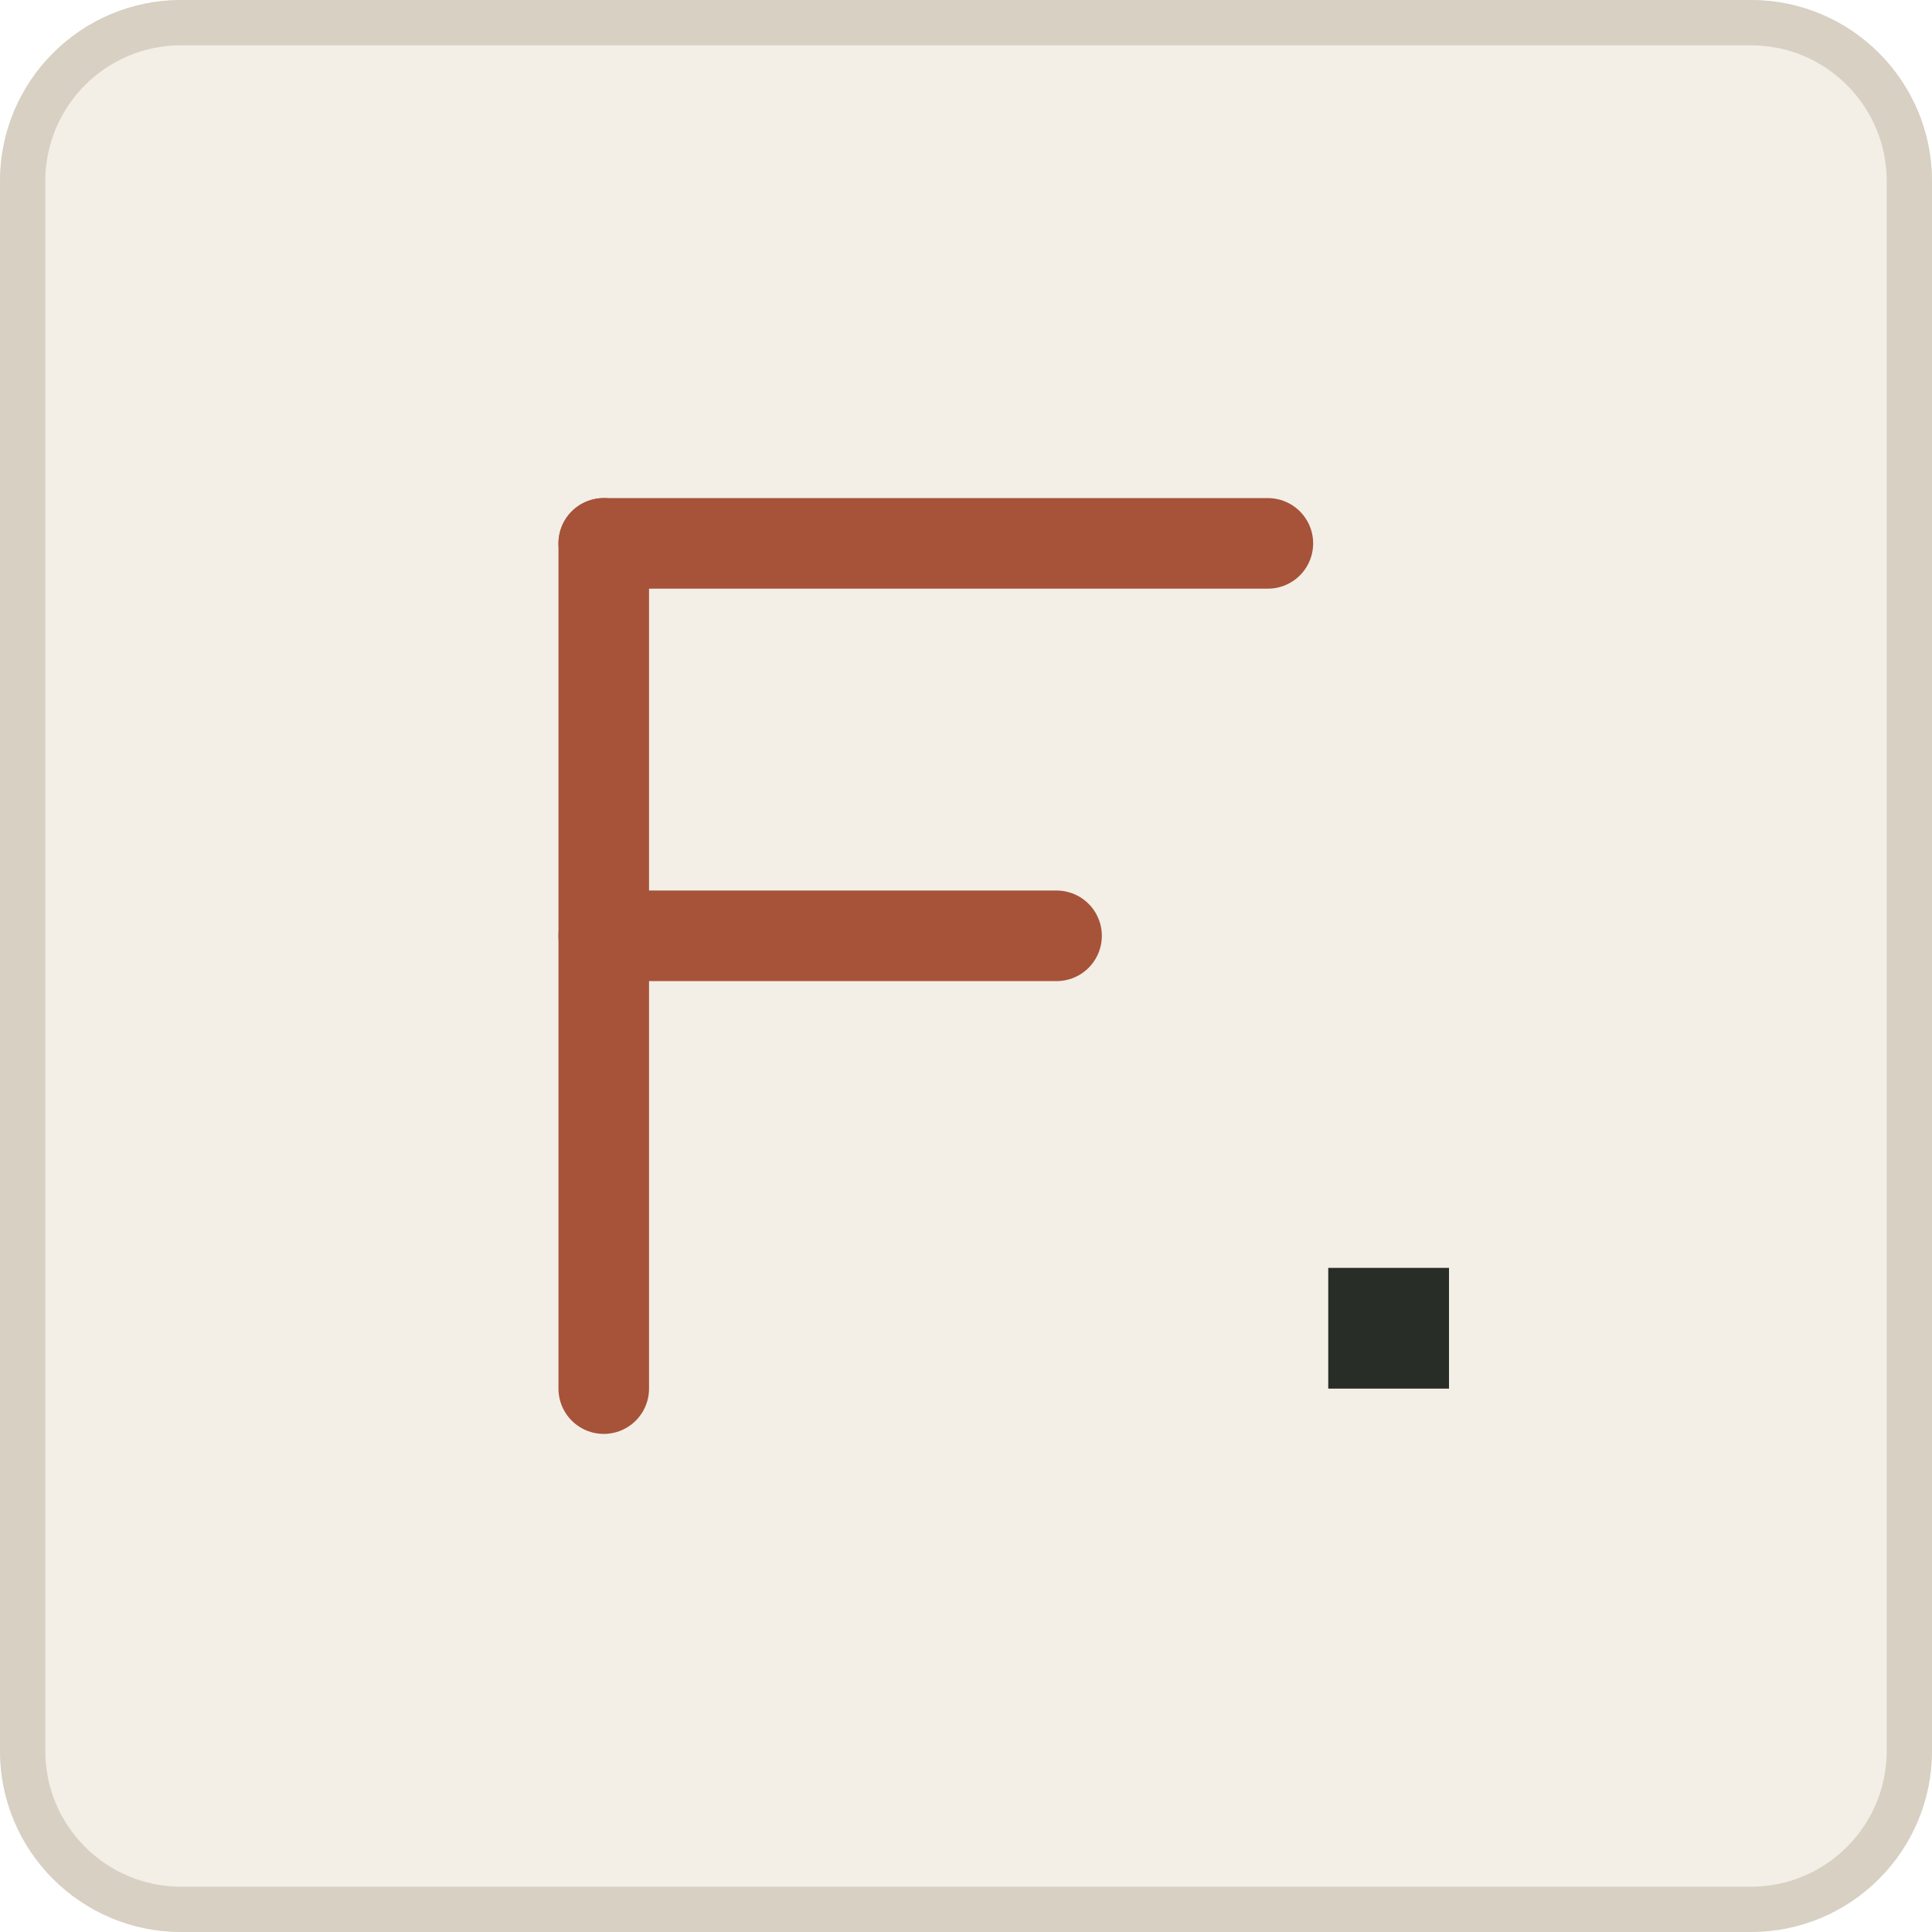
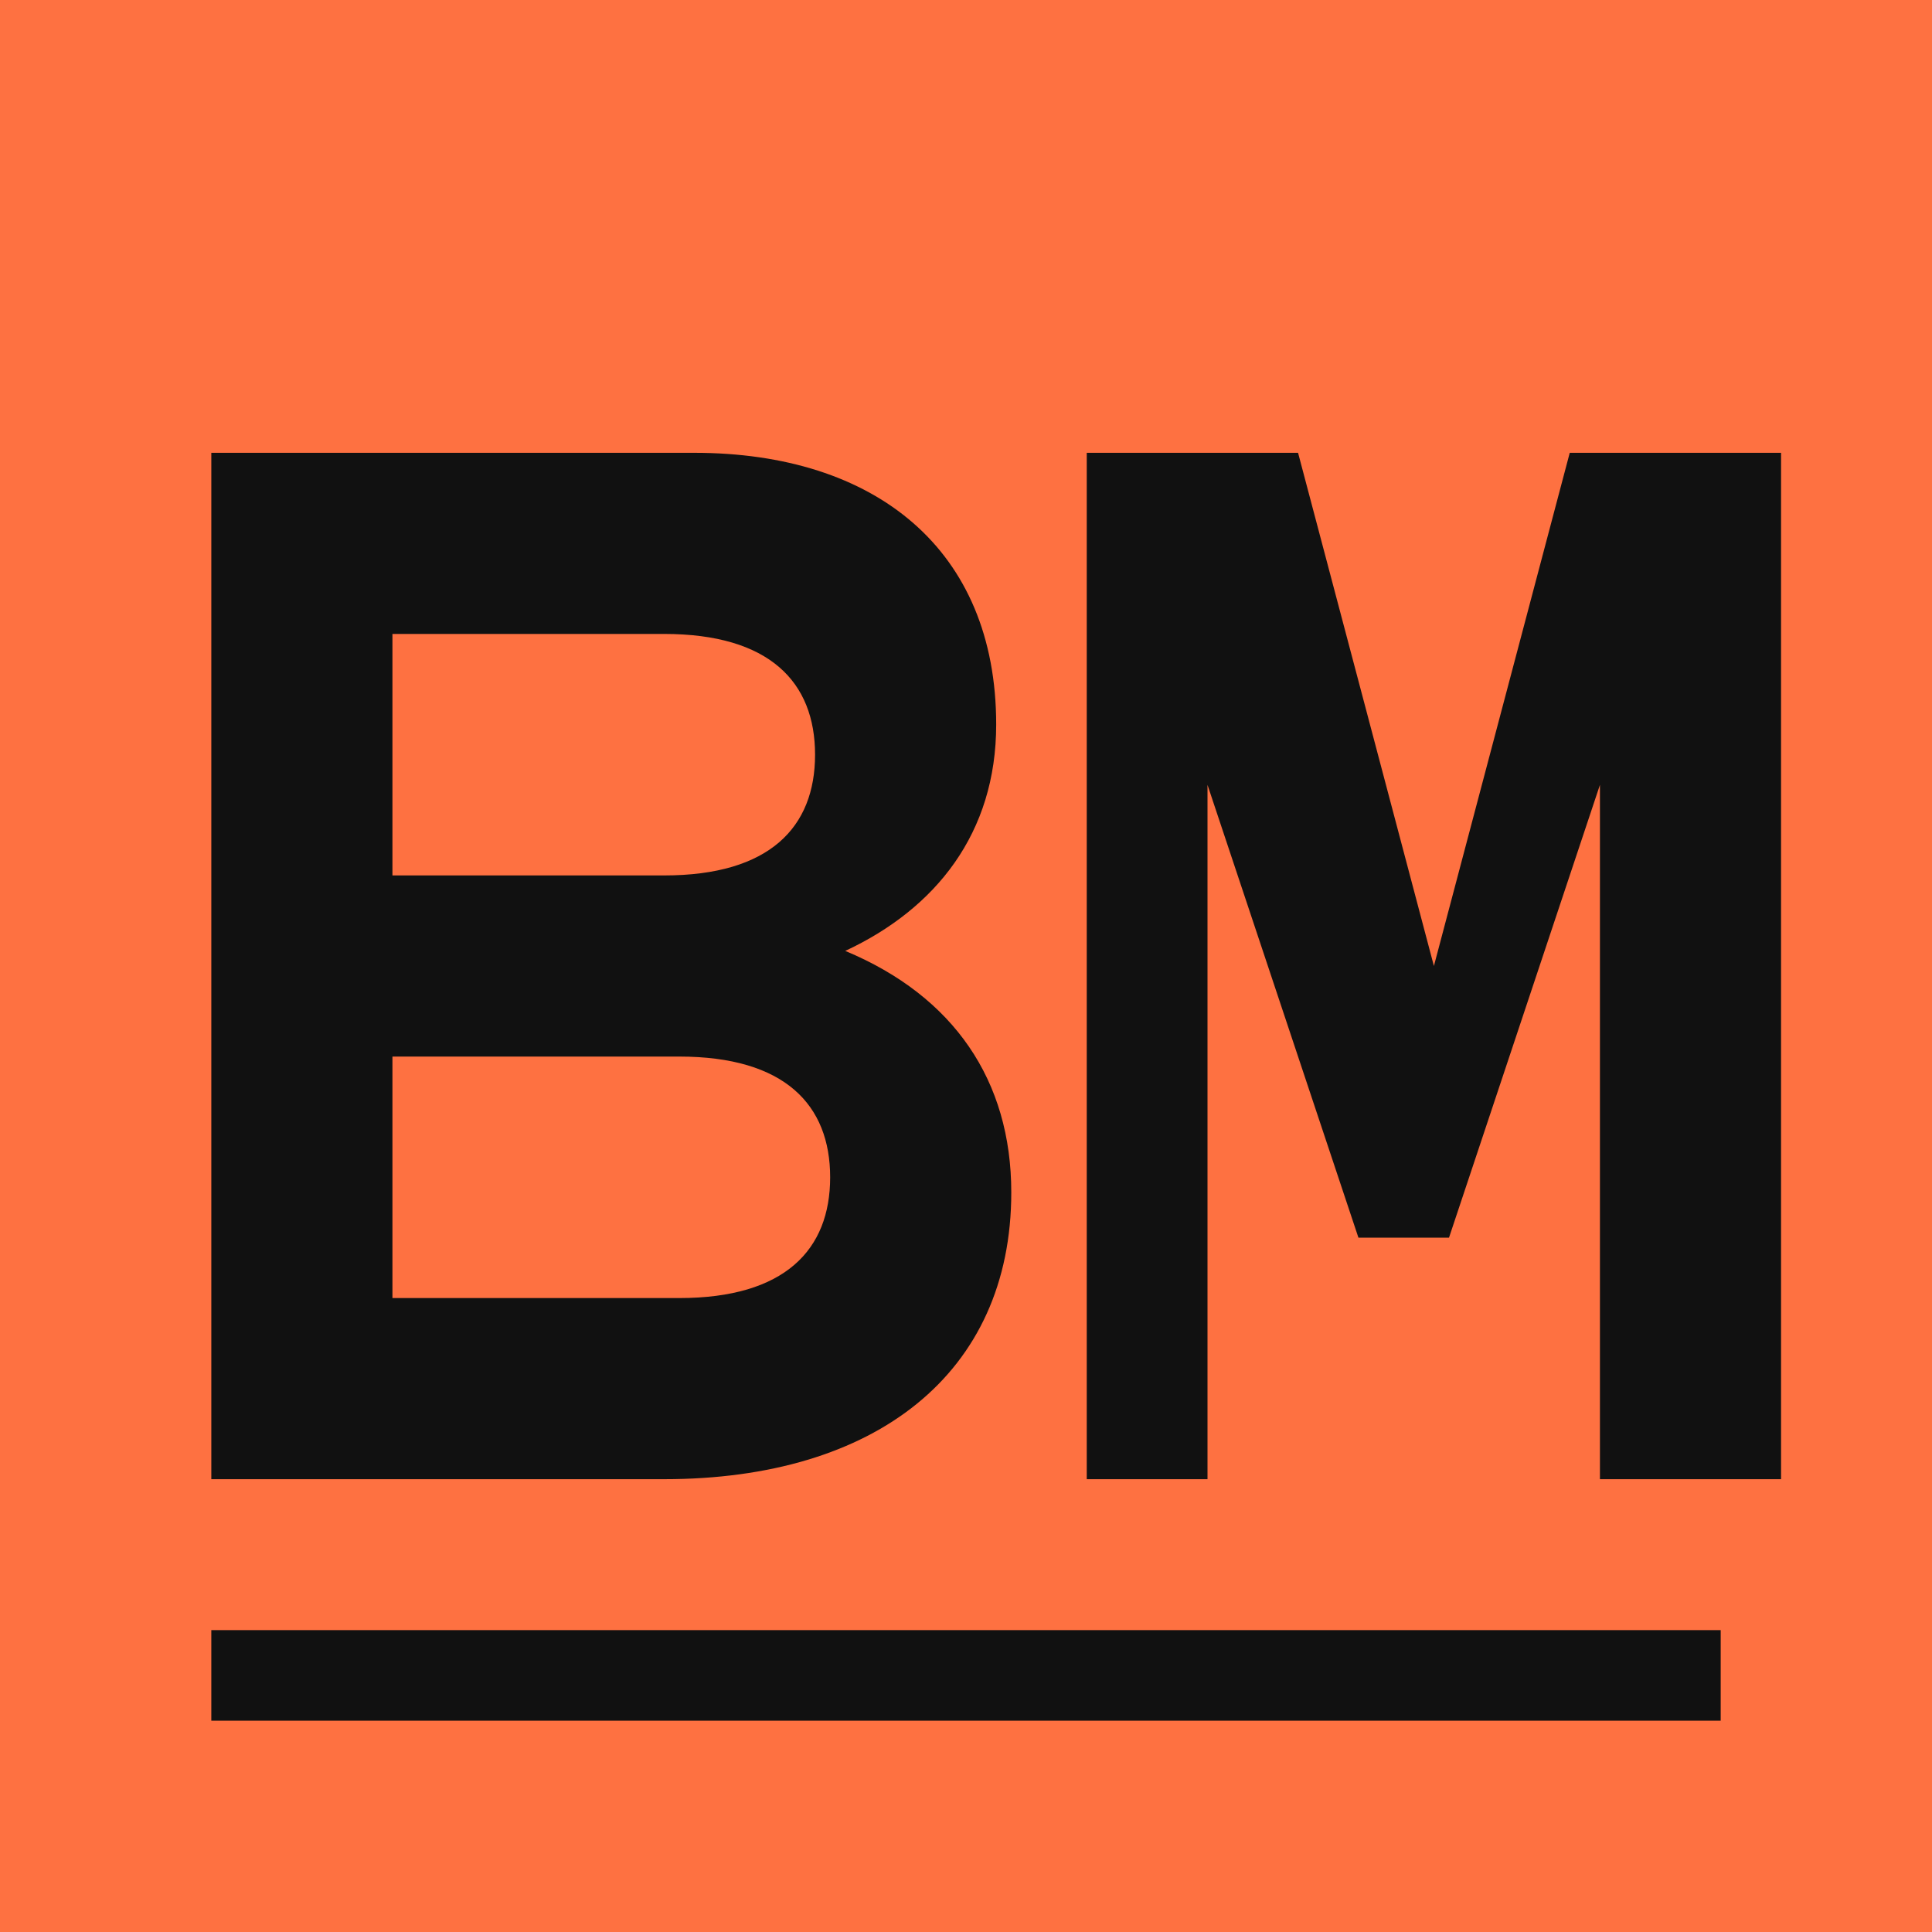
- <svg xmlns="http://www.w3.org/2000/svg" viewBox="0 0 64 64" role="img" aria-label="Field Notes monogram">
-   <rect width="64" height="64" rx="6" fill="#F3EFE6" />
-   <rect x="0.75" y="0.75" width="62.5" height="62.5" rx="5.25" fill="none" stroke="#D7D0C3" stroke-width="1.5" />
-   <g fill="none" stroke="#A6533A" stroke-width="3" stroke-linecap="round">
-     <path d="M20 46V18" />
-     <path d="M20 18h22" />
-     <path d="M20 31h15" />
-   </g>
-   <g fill="#292D28">
-     <rect x="44" y="42" width="4" height="4" />
-   </g>
+ <svg xmlns="http://www.w3.org/2000/svg" viewBox="0 0 64 64" role="img" aria-label="BM — Brian Misocho">
+   <rect width="64" height="64" fill="#FE7141" />
+   <path fill="#111111" fill-rule="evenodd" d="M7 15H23C29 15 33 18.2 33 24C33 27.6 31 30.1 28 31.5C31.6 33 33.5 35.8 33.5 39.5C33.5 45.5 29 49 22 49H7V15ZM13 21V29H22C25.5 29 27 27.4 27 25C27 22.6 25.5 21 22 21H13ZM13 35V43H22.5C26 43 27.5 41.4 27.5 39C27.5 36.6 26 35 22.5 35H13Z" />
+   <path fill="#111111" d="M36 49V15H43L47.5 32L52 15H59V49H53V26L48 41H45L40 26V49H36Z" />
+   <rect x="7" y="54" width="50" height="3" fill="#111111" />
</svg>
